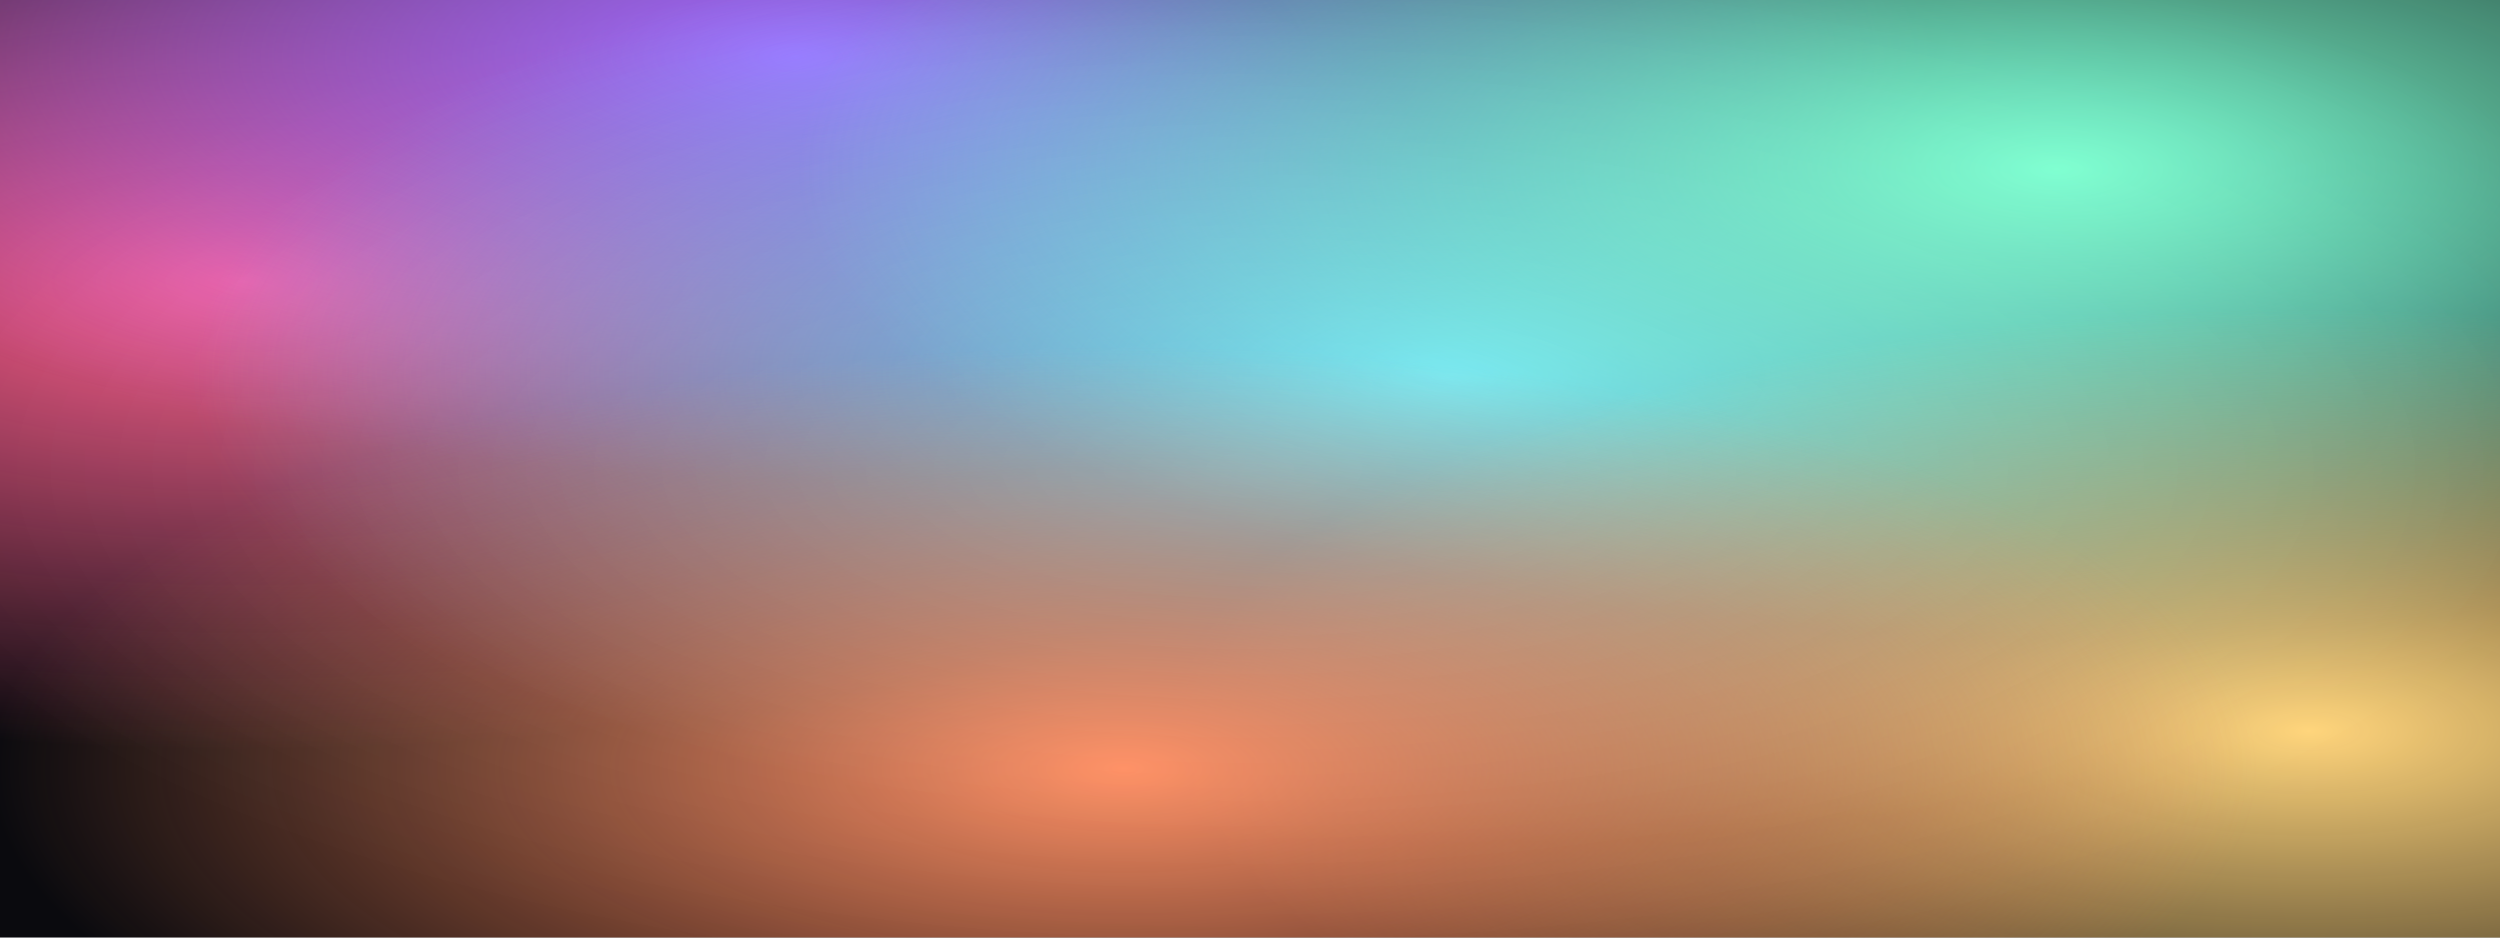
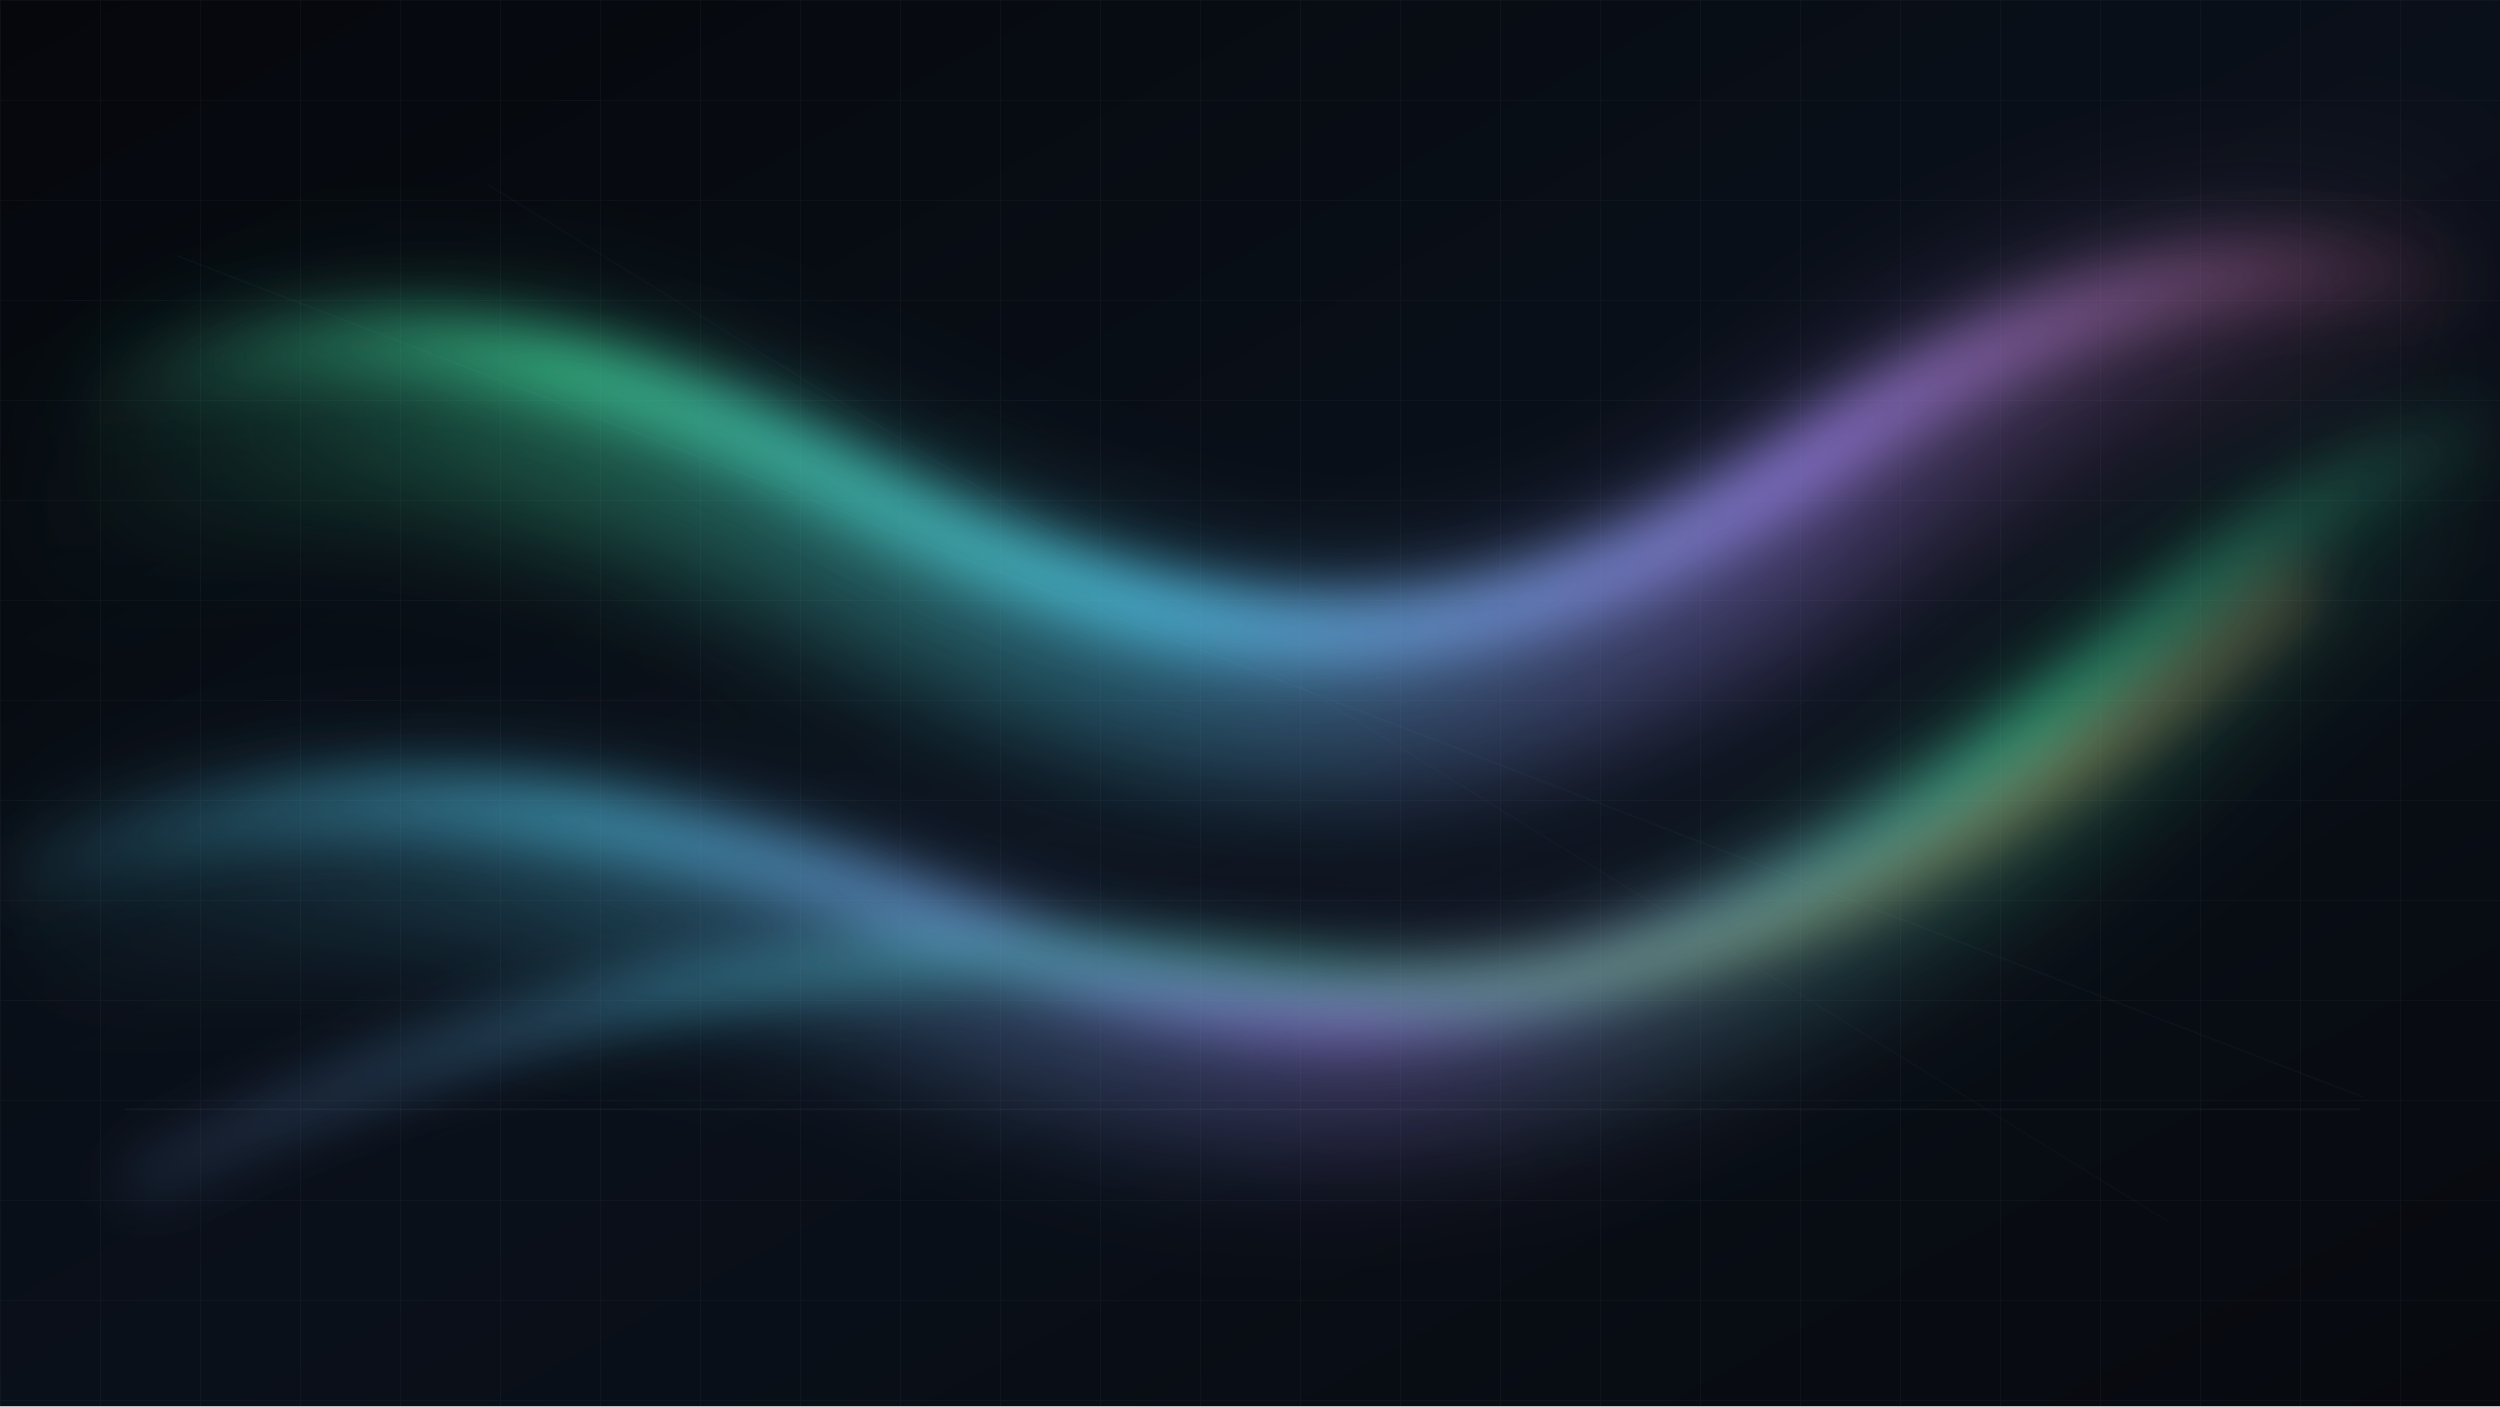
- <svg xmlns="http://www.w3.org/2000/svg" viewBox="0 0 1600 600" preserveAspectRatio="xMidYMid slice">
+ <svg xmlns="http://www.w3.org/2000/svg" viewBox="0 0 1600 900" role="img" aria-label="Kolm aurora brand field">
  <defs>
-     <radialGradient id="a" cx="0.10" cy="0.30" r="0.50">
-       <stop offset="0" stop-color="#ff5b8c" />
-       <stop offset="1" stop-color="#ff5b8c" stop-opacity="0" />
-     </radialGradient>
-     <radialGradient id="b" cx="0.32" cy="0.06" r="0.45">
-       <stop offset="0" stop-color="#a06bff" />
-       <stop offset="1" stop-color="#a06bff" stop-opacity="0" />
-     </radialGradient>
-     <radialGradient id="c" cx="0.58" cy="0.40" r="0.50">
-       <stop offset="0" stop-color="#5cd8ff" />
-       <stop offset="1" stop-color="#5cd8ff" stop-opacity="0" />
-     </radialGradient>
-     <radialGradient id="d" cx="0.82" cy="0.18" r="0.50">
-       <stop offset="0" stop-color="#7cffd0" />
-       <stop offset="1" stop-color="#7cffd0" stop-opacity="0" />
-     </radialGradient>
-     <radialGradient id="e" cx="0.92" cy="0.78" r="0.45">
-       <stop offset="0" stop-color="#ffd47a" />
-       <stop offset="1" stop-color="#ffd47a" stop-opacity="0" />
-     </radialGradient>
-     <radialGradient id="f" cx="0.45" cy="0.82" r="0.45">
-       <stop offset="0" stop-color="#ff8a5c" />
-       <stop offset="1" stop-color="#ff8a5c" stop-opacity="0" />
-     </radialGradient>
-     <radialGradient id="hl" cx="0.50" cy="0.50" r="0.55">
-       <stop offset="0" stop-color="#ffffff" stop-opacity="0.16" />
-       <stop offset="1" stop-color="#ffffff" stop-opacity="0" />
-     </radialGradient>
+     <linearGradient id="night" x1="0" y1="0" x2="1" y2="1">
+       <stop offset="0" stop-color="#05070c" />
+       <stop offset=".52" stop-color="#0a111c" />
+       <stop offset="1" stop-color="#07090f" />
+     </linearGradient>
+     <linearGradient id="ribbonA" x1="80" y1="160" x2="1460" y2="590" gradientUnits="userSpaceOnUse">
+       <stop offset="0" stop-color="#43e6a6" stop-opacity="0" />
+       <stop offset=".2" stop-color="#43e6a6" stop-opacity=".86" />
+       <stop offset=".48" stop-color="#59d8ff" stop-opacity=".95" />
+       <stop offset=".74" stop-color="#a78bfa" stop-opacity=".9" />
+       <stop offset="1" stop-color="#ff7aa5" stop-opacity="0" />
+     </linearGradient>
+     <linearGradient id="ribbonB" x1="0" y1="680" x2="1600" y2="180" gradientUnits="userSpaceOnUse">
+       <stop offset="0" stop-color="#59d8ff" stop-opacity="0" />
+       <stop offset=".24" stop-color="#59d8ff" stop-opacity=".72" />
+       <stop offset=".5" stop-color="#a78bfa" stop-opacity=".86" />
+       <stop offset=".78" stop-color="#43e6a6" stop-opacity=".68" />
+       <stop offset="1" stop-color="#43e6a6" stop-opacity="0" />
+     </linearGradient>
+     <linearGradient id="ribbonC" x1="1500" y1="820" x2="120" y2="280" gradientUnits="userSpaceOnUse">
+       <stop offset="0" stop-color="#ffc06a" stop-opacity="0" />
+       <stop offset=".18" stop-color="#ffc06a" stop-opacity=".44" />
+       <stop offset=".46" stop-color="#43e6a6" stop-opacity=".58" />
+       <stop offset=".72" stop-color="#59d8ff" stop-opacity=".54" />
+       <stop offset="1" stop-color="#a78bfa" stop-opacity="0" />
+     </linearGradient>
+     <filter id="soft" x="-12%" y="-30%" width="124%" height="160%">
+       <feGaussianBlur stdDeviation="18" />
+     </filter>
+     <filter id="haze" x="-18%" y="-35%" width="136%" height="170%">
+       <feGaussianBlur stdDeviation="44" />
+     </filter>
+     <pattern id="grid" width="64" height="64" patternUnits="userSpaceOnUse">
+       <path d="M64 0H0V64" fill="none" stroke="#d5e3ff" stroke-opacity=".08" stroke-width="1" />
+     </pattern>
  </defs>
-   <rect width="1600" height="600" fill="#0a0a0e" />
-   <rect width="1600" height="600" fill="url(#a)" />
-   <rect width="1600" height="600" fill="url(#b)" />
-   <rect width="1600" height="600" fill="url(#c)" />
-   <rect width="1600" height="600" fill="url(#d)" />
-   <rect width="1600" height="600" fill="url(#e)" />
-   <rect width="1600" height="600" fill="url(#f)" />
-   <rect width="1600" height="600" fill="url(#hl)" />
+   <rect width="1600" height="900" fill="url(#night)" />
+   <rect width="1600" height="900" fill="url(#grid)" opacity=".55" />
+   <g filter="url(#haze)" opacity=".55">
+     <path d="M-120 396C138 226 306 232 536 348C816 490 978 470 1182 318C1352 190 1496 156 1720 204" fill="none" stroke="url(#ribbonA)" stroke-width="96" stroke-linecap="round" />
+     <path d="M-80 626C170 512 364 532 618 632C896 742 1136 646 1396 420C1512 320 1604 286 1700 306" fill="none" stroke="url(#ribbonB)" stroke-width="78" stroke-linecap="round" />
+   </g>
+   <g filter="url(#soft)" opacity=".84">
+     <path d="M-80 328C122 192 304 184 540 310C800 448 960 432 1176 284C1358 160 1498 146 1680 214" fill="none" stroke="url(#ribbonA)" stroke-width="44" stroke-linecap="round" />
+     <path d="M-52 594C174 470 392 506 636 602C910 710 1138 618 1394 392C1518 282 1618 252 1700 282" fill="none" stroke="url(#ribbonB)" stroke-width="38" stroke-linecap="round" />
+     <path d="M92 754C326 636 550 590 812 622C1084 656 1260 564 1470 380" fill="none" stroke="url(#ribbonC)" stroke-width="28" stroke-linecap="round" />
+   </g>
+   <g opacity=".32">
+     <path d="M80 710H1510" stroke="#d5e3ff" stroke-opacity=".16" />
+     <path d="M114 164L1512 702" stroke="#59d8ff" stroke-opacity=".12" />
+     <path d="M312 118L1388 782" stroke="#a78bfa" stroke-opacity=".1" />
+   </g>
+   <rect width="1600" height="900" fill="#07090f" opacity=".1" />
</svg>
